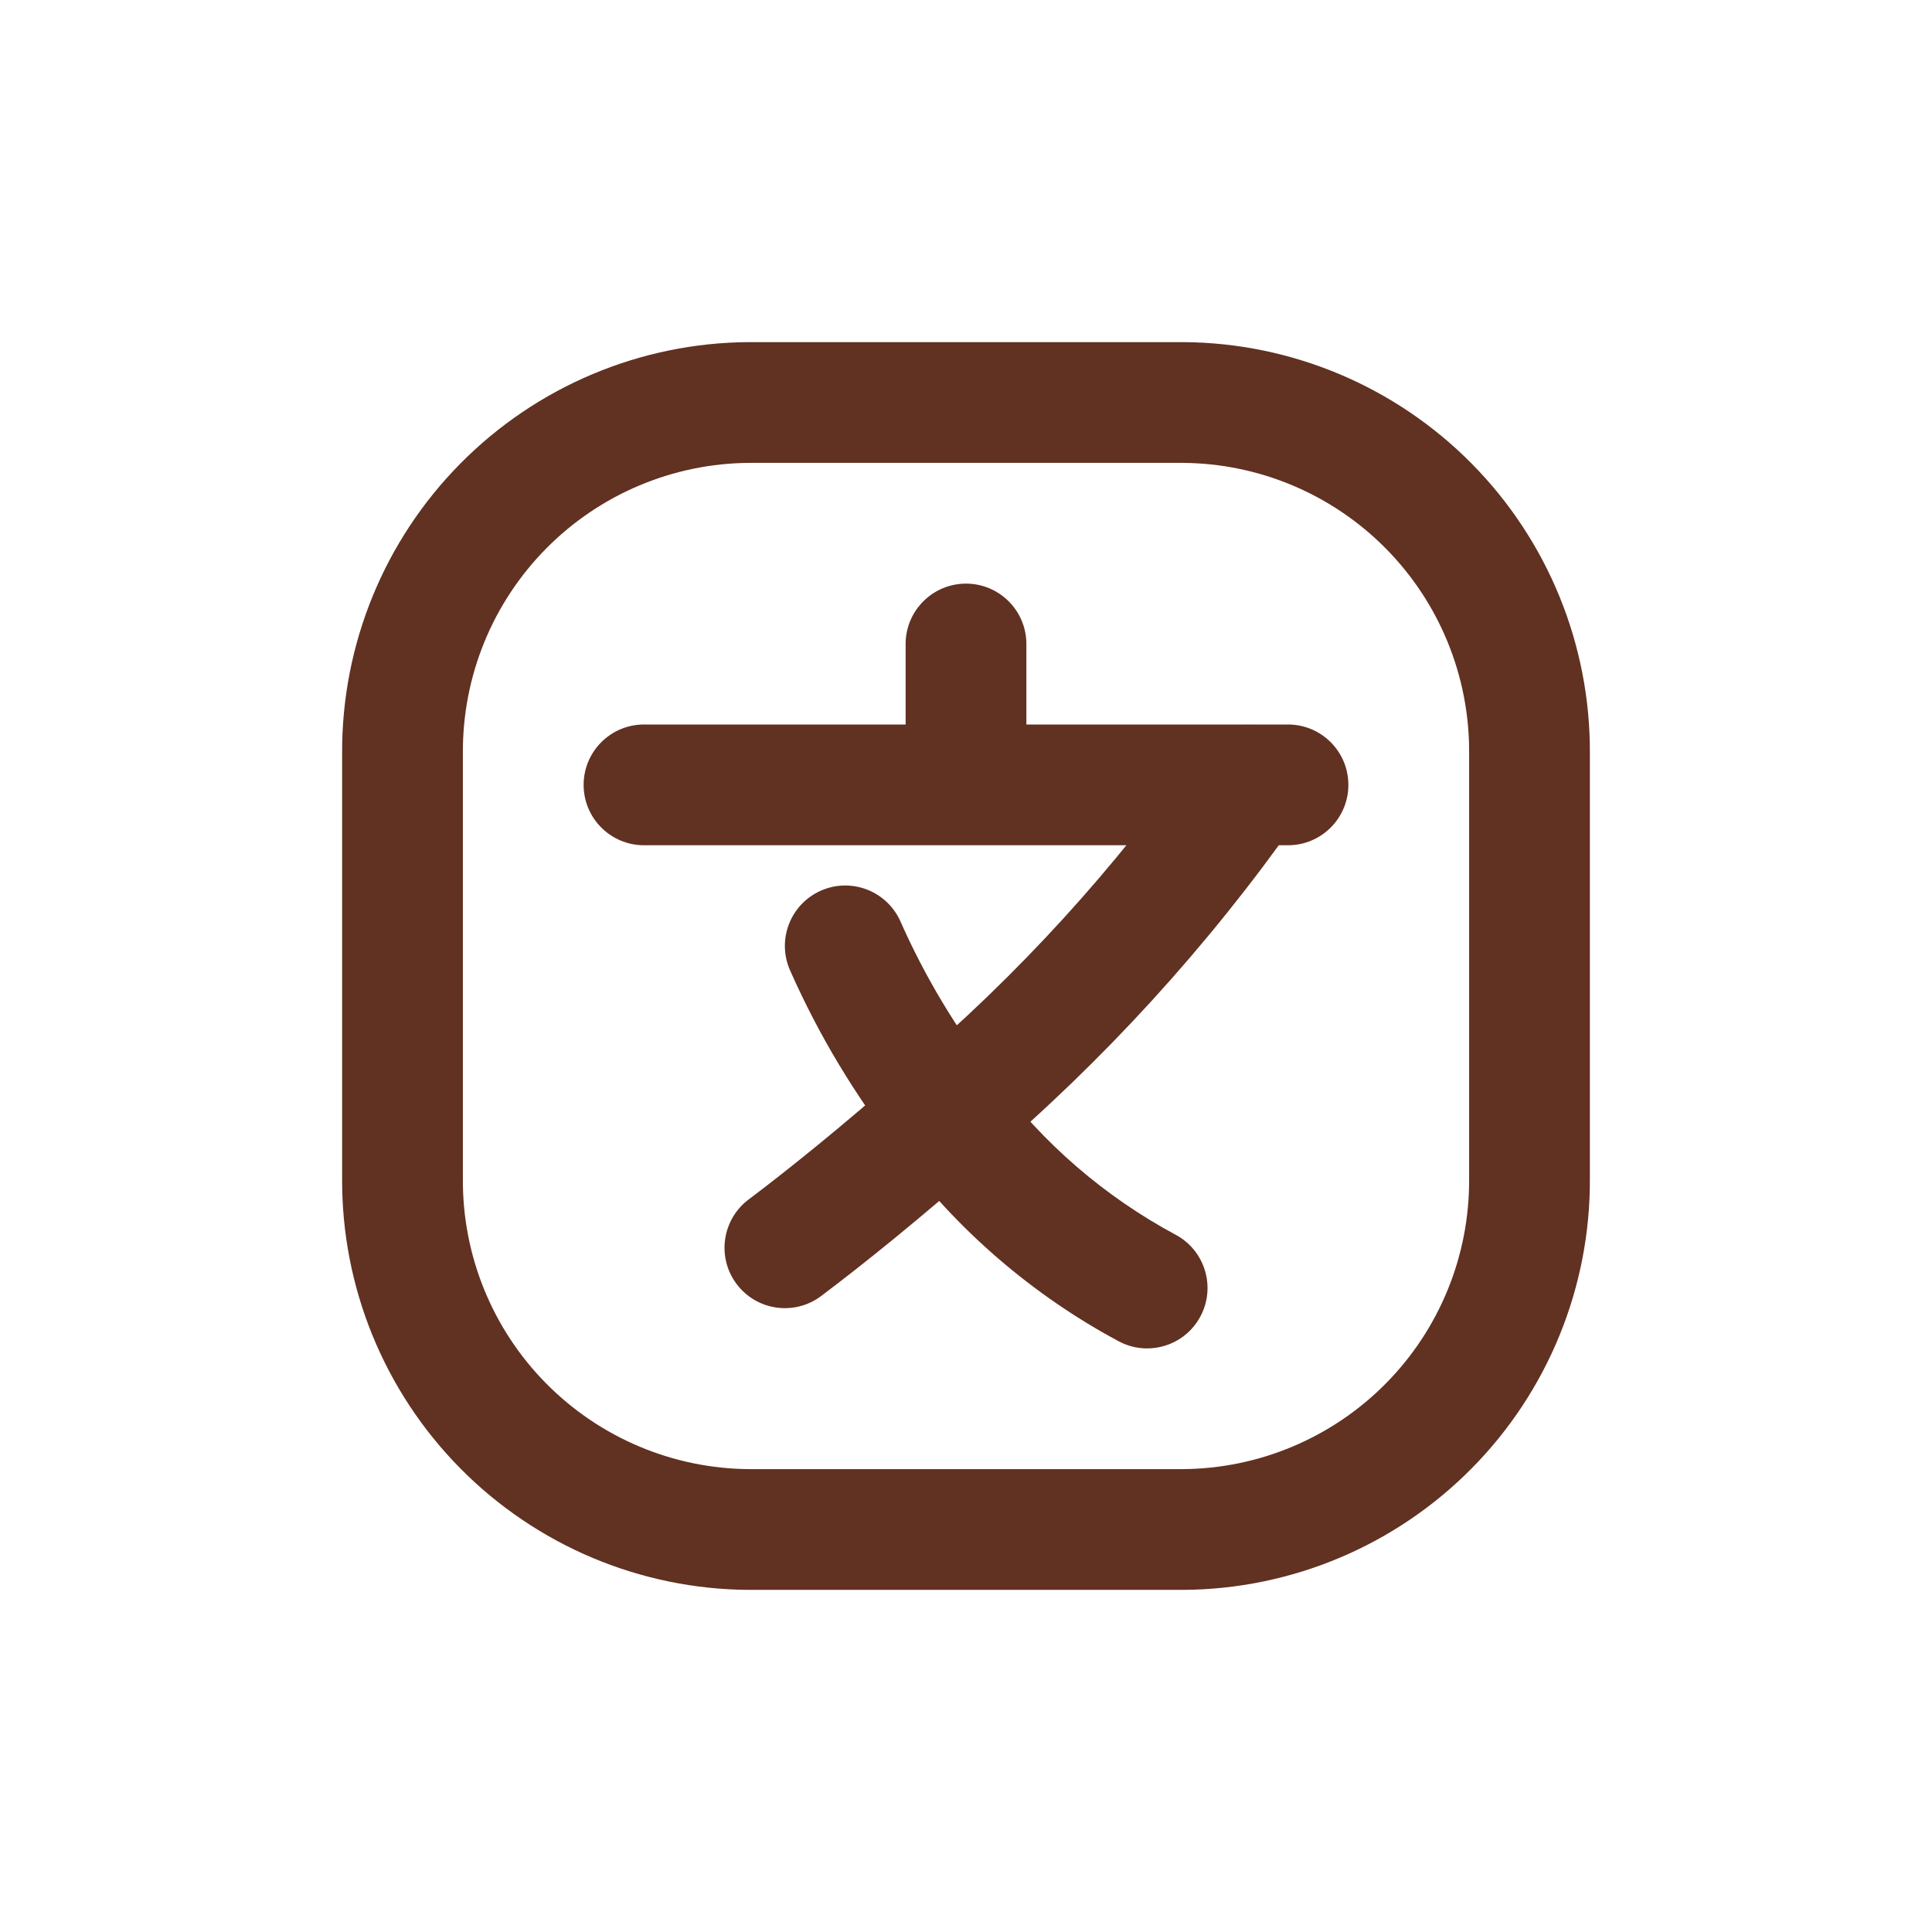
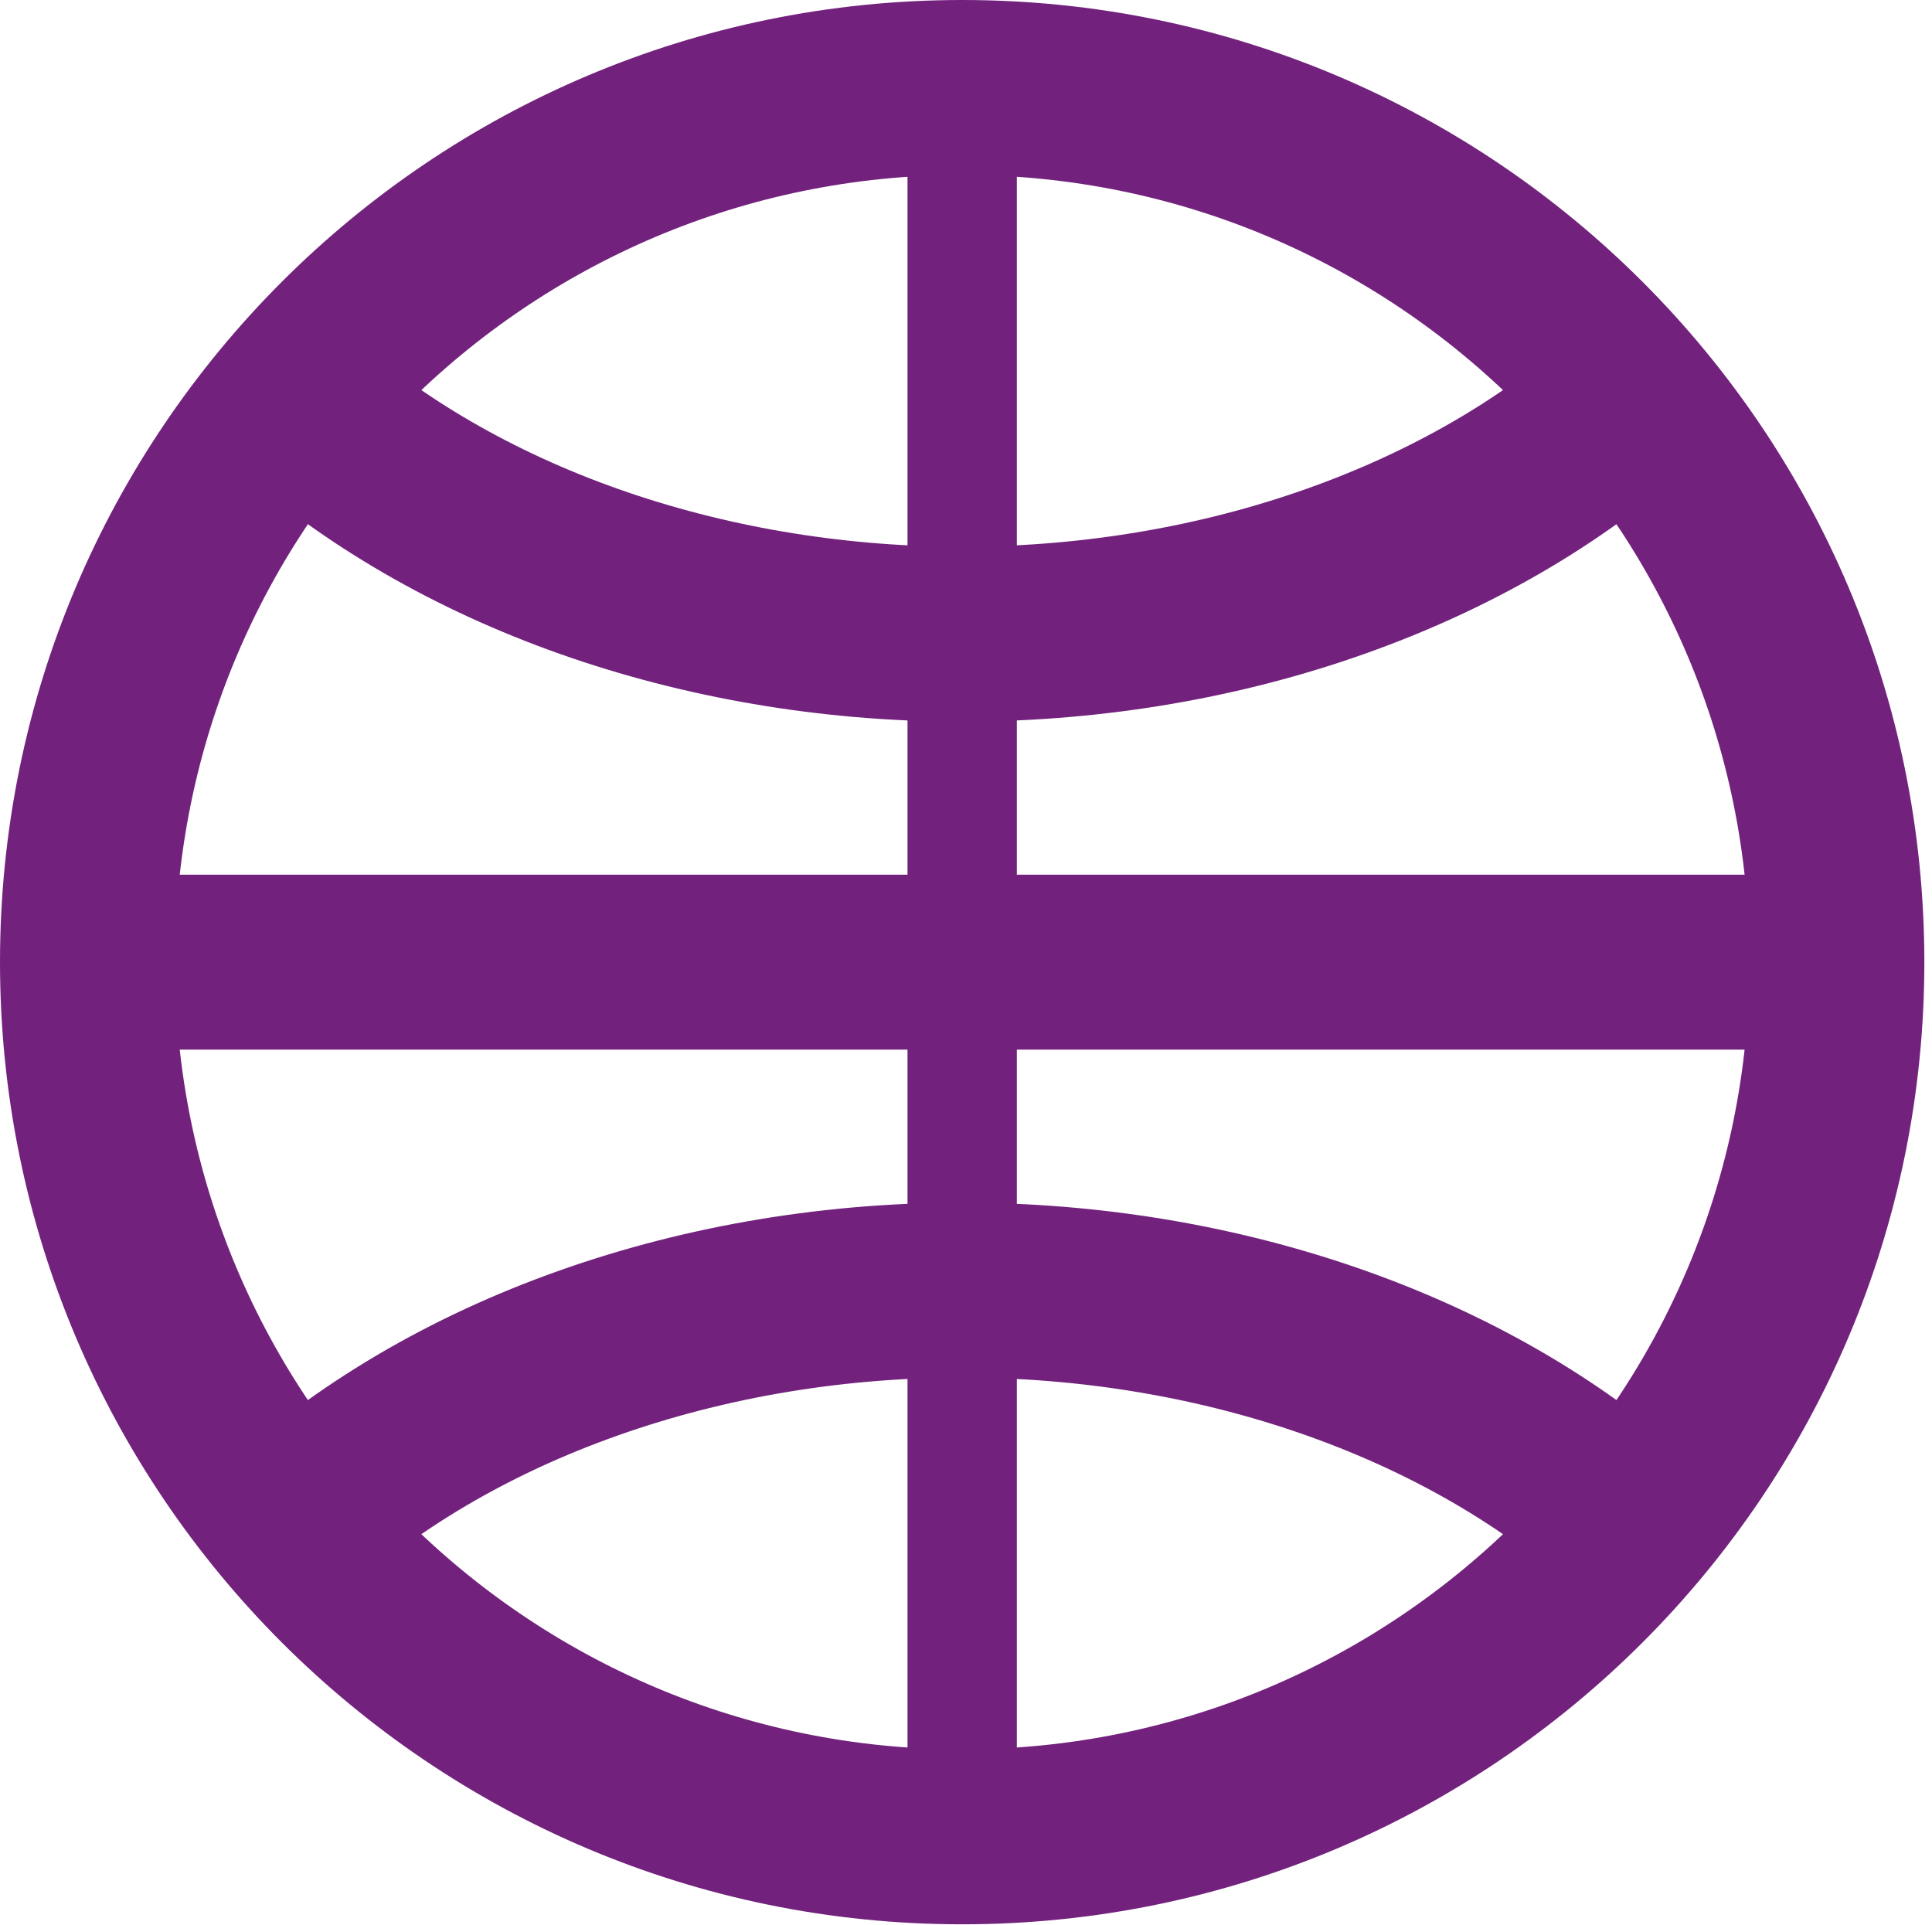
- <svg xmlns="http://www.w3.org/2000/svg" width="800px" height="800px" viewBox="0 0 24 24" fill="none">
-   <g id="SVGRepo_bgCarrier" stroke-width="0" />
-   <g id="SVGRepo_tracerCarrier" stroke-linecap="round" stroke-linejoin="round" />
-   <g id="SVGRepo_iconCarrier">
-     <path fill-rule="evenodd" clip-rule="evenodd" d="M14.692 5H9.308C8.159 5.006 7.06 5.469 6.252 6.286C5.444 7.103 4.994 8.207 5 9.356V14.644C4.994 15.793 5.444 16.897 6.252 17.714C7.06 18.531 8.159 18.994 9.308 19H14.692C15.841 18.994 16.94 18.531 17.748 17.714C18.556 16.897 19.006 15.793 19 14.644V9.356C19.006 8.207 18.556 7.103 17.748 6.286C16.94 5.469 15.841 5.006 14.692 5Z" stroke="#613121" stroke-width="1.5" stroke-linecap="round" stroke-linejoin="round" />
-     <path d="M8 9C7.586 9 7.25 9.336 7.25 9.75C7.25 10.164 7.586 10.5 8 10.5V9ZM12 10.5C12.414 10.5 12.75 10.164 12.75 9.75C12.75 9.336 12.414 9 12 9V10.5ZM11.25 9.75C11.25 10.164 11.586 10.5 12 10.5C12.414 10.5 12.75 10.164 12.75 9.75H11.25ZM12.75 8C12.75 7.586 12.414 7.25 12 7.25C11.586 7.25 11.25 7.586 11.25 8H12.75ZM12 9C11.586 9 11.25 9.336 11.25 9.75C11.25 10.164 11.586 10.5 12 10.5V9ZM15.5 10.5C15.914 10.5 16.25 10.164 16.25 9.75C16.25 9.336 15.914 9 15.5 9V10.5ZM15.5 9C15.086 9 14.75 9.336 14.75 9.75C14.75 10.164 15.086 10.5 15.5 10.5V9ZM16 10.5C16.414 10.5 16.75 10.164 16.75 9.75C16.75 9.336 16.414 9 16 9V10.5ZM16.114 10.181C16.352 9.842 16.27 9.374 15.931 9.136C15.592 8.898 15.125 8.98 14.886 9.319L16.114 10.181ZM11.274 13.278C10.958 13.546 10.919 14.02 11.187 14.335C11.456 14.651 11.929 14.69 12.245 14.422L11.274 13.278ZM9.3 14.9C8.969 15.149 8.902 15.619 9.15 15.95C9.399 16.282 9.869 16.349 10.2 16.1L9.3 14.9ZM12.257 14.407C12.567 14.132 12.595 13.658 12.32 13.348C12.045 13.038 11.571 13.01 11.261 13.285L12.257 14.407ZM11.169 14.309C11.425 14.635 11.896 14.692 12.222 14.436C12.548 14.18 12.605 13.709 12.349 13.383L11.169 14.309ZM11.186 11.447C11.018 11.068 10.576 10.897 10.197 11.064C9.818 11.232 9.647 11.675 9.814 12.053L11.186 11.447ZM12.361 13.402C12.114 13.07 11.644 13.001 11.312 13.248C10.979 13.495 10.91 13.965 11.157 14.298L12.361 13.402ZM13.895 16.661C14.26 16.857 14.715 16.72 14.911 16.355C15.107 15.99 14.97 15.535 14.605 15.339L13.895 16.661ZM8 10.5H12V9H8V10.5ZM12.75 9.75V8H11.25V9.75H12.75ZM12 10.5H15.5V9H12V10.5ZM15.5 10.5H16V9H15.5V10.5ZM14.886 9.319C13.855 10.787 12.641 12.117 11.274 13.278L12.245 14.422C13.709 13.178 15.009 11.753 16.114 10.181L14.886 9.319ZM10.2 16.1C10.711 15.716 11.453 15.12 12.257 14.407L11.261 13.285C10.487 13.972 9.777 14.542 9.3 14.9L10.2 16.1ZM12.349 13.383C11.882 12.788 11.492 12.138 11.186 11.447L9.814 12.053C10.17 12.859 10.626 13.616 11.169 14.309L12.349 13.383ZM11.157 14.298C11.886 15.277 12.82 16.084 13.895 16.661L14.605 15.339C13.724 14.866 12.958 14.205 12.361 13.402L11.157 14.298Z" fill="#613121" />
-   </g>
+ <svg xmlns="http://www.w3.org/2000/svg" viewBox="0.2 6.2 17.67 17.6" fill="none" style="max-height: 500px" width="17.67" height="17.6">
+   <circle stroke-width="1.6" stroke="#72227D" r="8" cy="15" cx="9" />
+   <path stroke-width="1.6" stroke="#72227D" d="M15.207 9.785C14.475 10.461 13.554 11.009 12.511 11.391C11.467 11.774 10.324 11.981 9.163 11.999C8.002 12.017 6.849 11.844 5.785 11.494C4.721 11.144 3.772 10.624 3.003 9.971" />
+   <path stroke-width="1.6" stroke="#72227D" d="M15.322 20.323C14.583 19.608 13.637 19.027 12.555 18.625C11.474 18.223 10.285 18.009 9.078 18C7.871 17.991 6.677 18.188 5.586 18.574C4.494 18.96 3.533 19.527 2.775 20.231" />
+   <path stroke="#72227D" d="M9 7V23" />
+   <path stroke-width="1.6" stroke="#72227D" d="M17 15H1" />
</svg>
